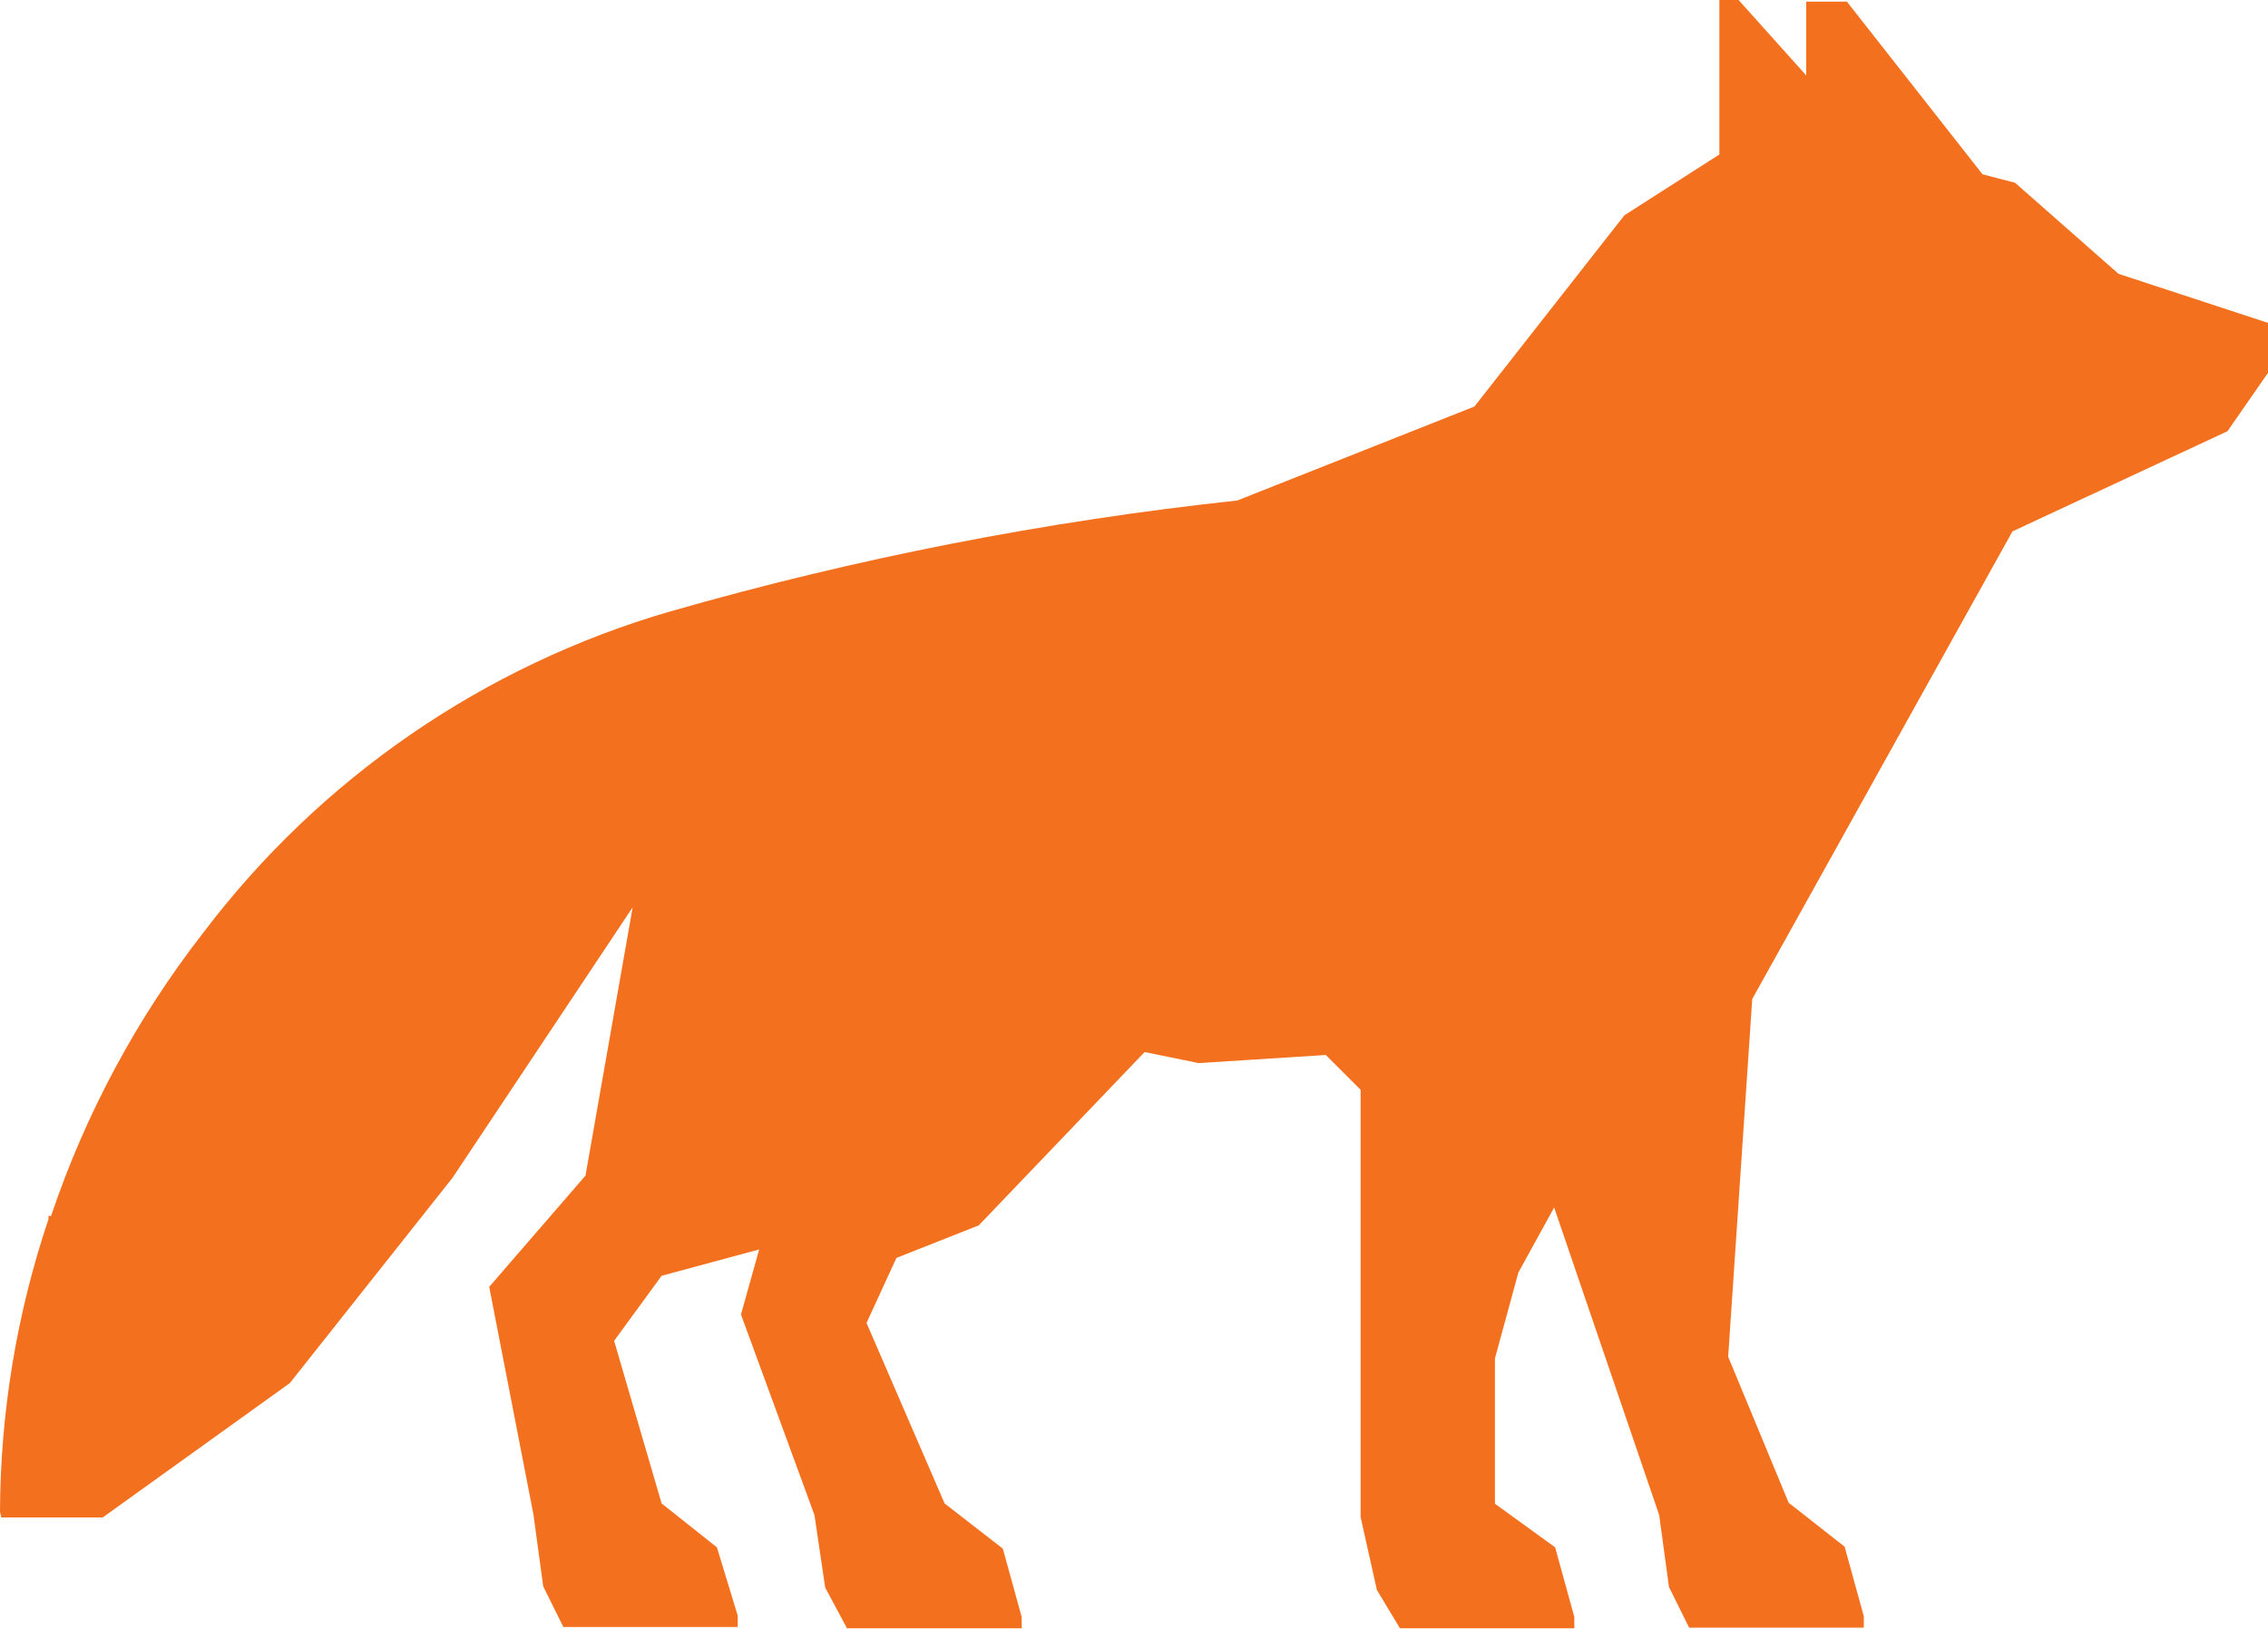
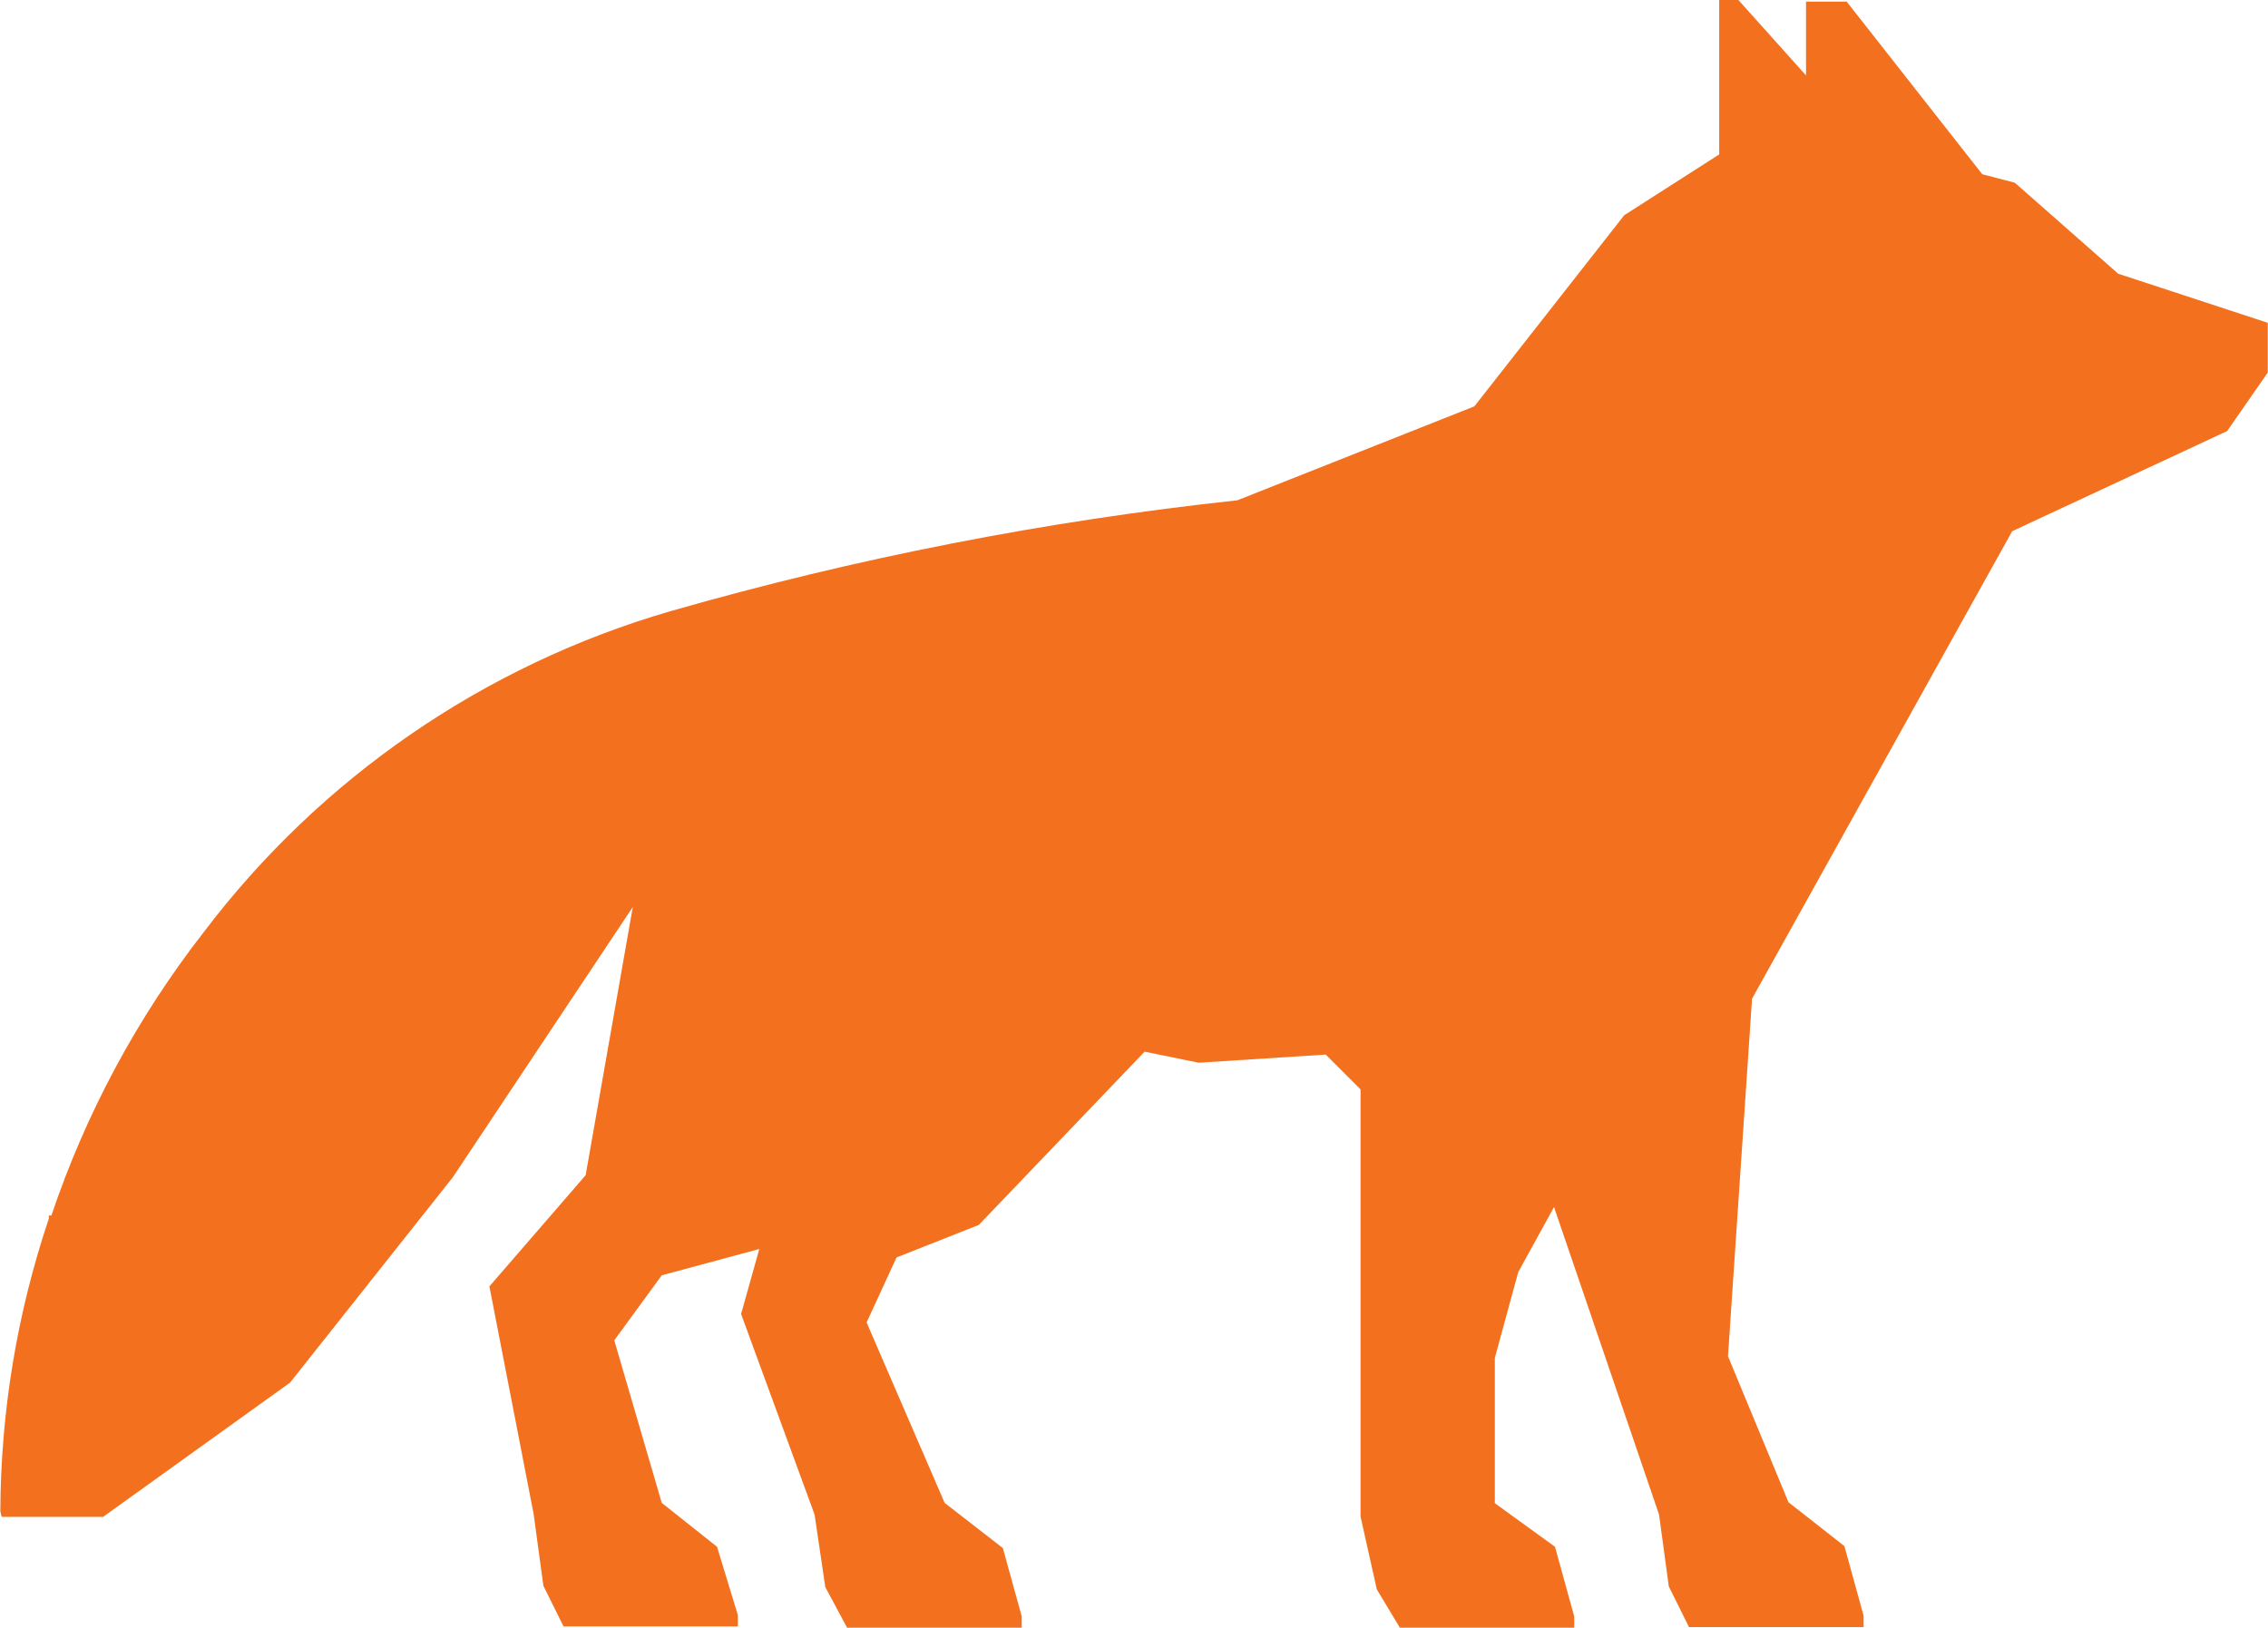
- <svg xmlns="http://www.w3.org/2000/svg" style="vertical-align: middle;fill: currentColor;overflow: hidden;" viewBox="0 0 1426 1024" version="1.1">
+ <svg xmlns="http://www.w3.org/2000/svg" class="icon" style="width: 1.393em;height: 1em;vertical-align: middle;fill: currentColor;overflow: hidden;" viewBox="0 0 1426 1024" version="1.1">
  <path d="M0.818 954.261h63.808l117.595-84.464 102.257-129.048 113.301-170.155-29.654 168.724L307.589 809.261l27.814 143.16 6.135 45.198 12.68 25.564h109.619v-7.158l-13.089-42.948-34.767-27.609-29.859-102.257 29.859-40.903 61.354-16.566-11.453 40.903L512.102 952.829l6.749 45.607 13.702 25.564h109.824v-7.158l-11.862-42.948L593.908 945.467l-49.083-113.505 18.815-40.903 51.742-20.451 104.302-109.006 33.949 6.953 79.965-5.113 21.883 21.883v268.731l10.226 45.811 14.52 24.133h109.619v-7.158l-12.066-43.766-37.835-27.405v-91.418l14.725-53.992 22.497-40.903 66.058 193.47 6.135 45.198 12.68 25.564h109.824v-7.158l-12.066-43.766-35.176-27.609-38.04-91.827 15.134-224.965 163.611-294.091 135.184-62.99 25.564-36.812V203.082l-94.076-30.882-65.035-57.264-20.451-5.317L1161.229 1.023h-25.564v46.425L1093.126 0h-12.066v97.144L1021.341 135.388l-94.281 120.254L777.97 314.747a2113.444 2113.444 0 0 0-356.467 69.739 566.298 566.298 0 0 0-293.682 202.06 603.52 603.52 0 0 0-95.712 178.131h-1.636v2.045a584.091 584.091 0 0 0-30.473 184.062z" fill="#F3701E" />
</svg>
